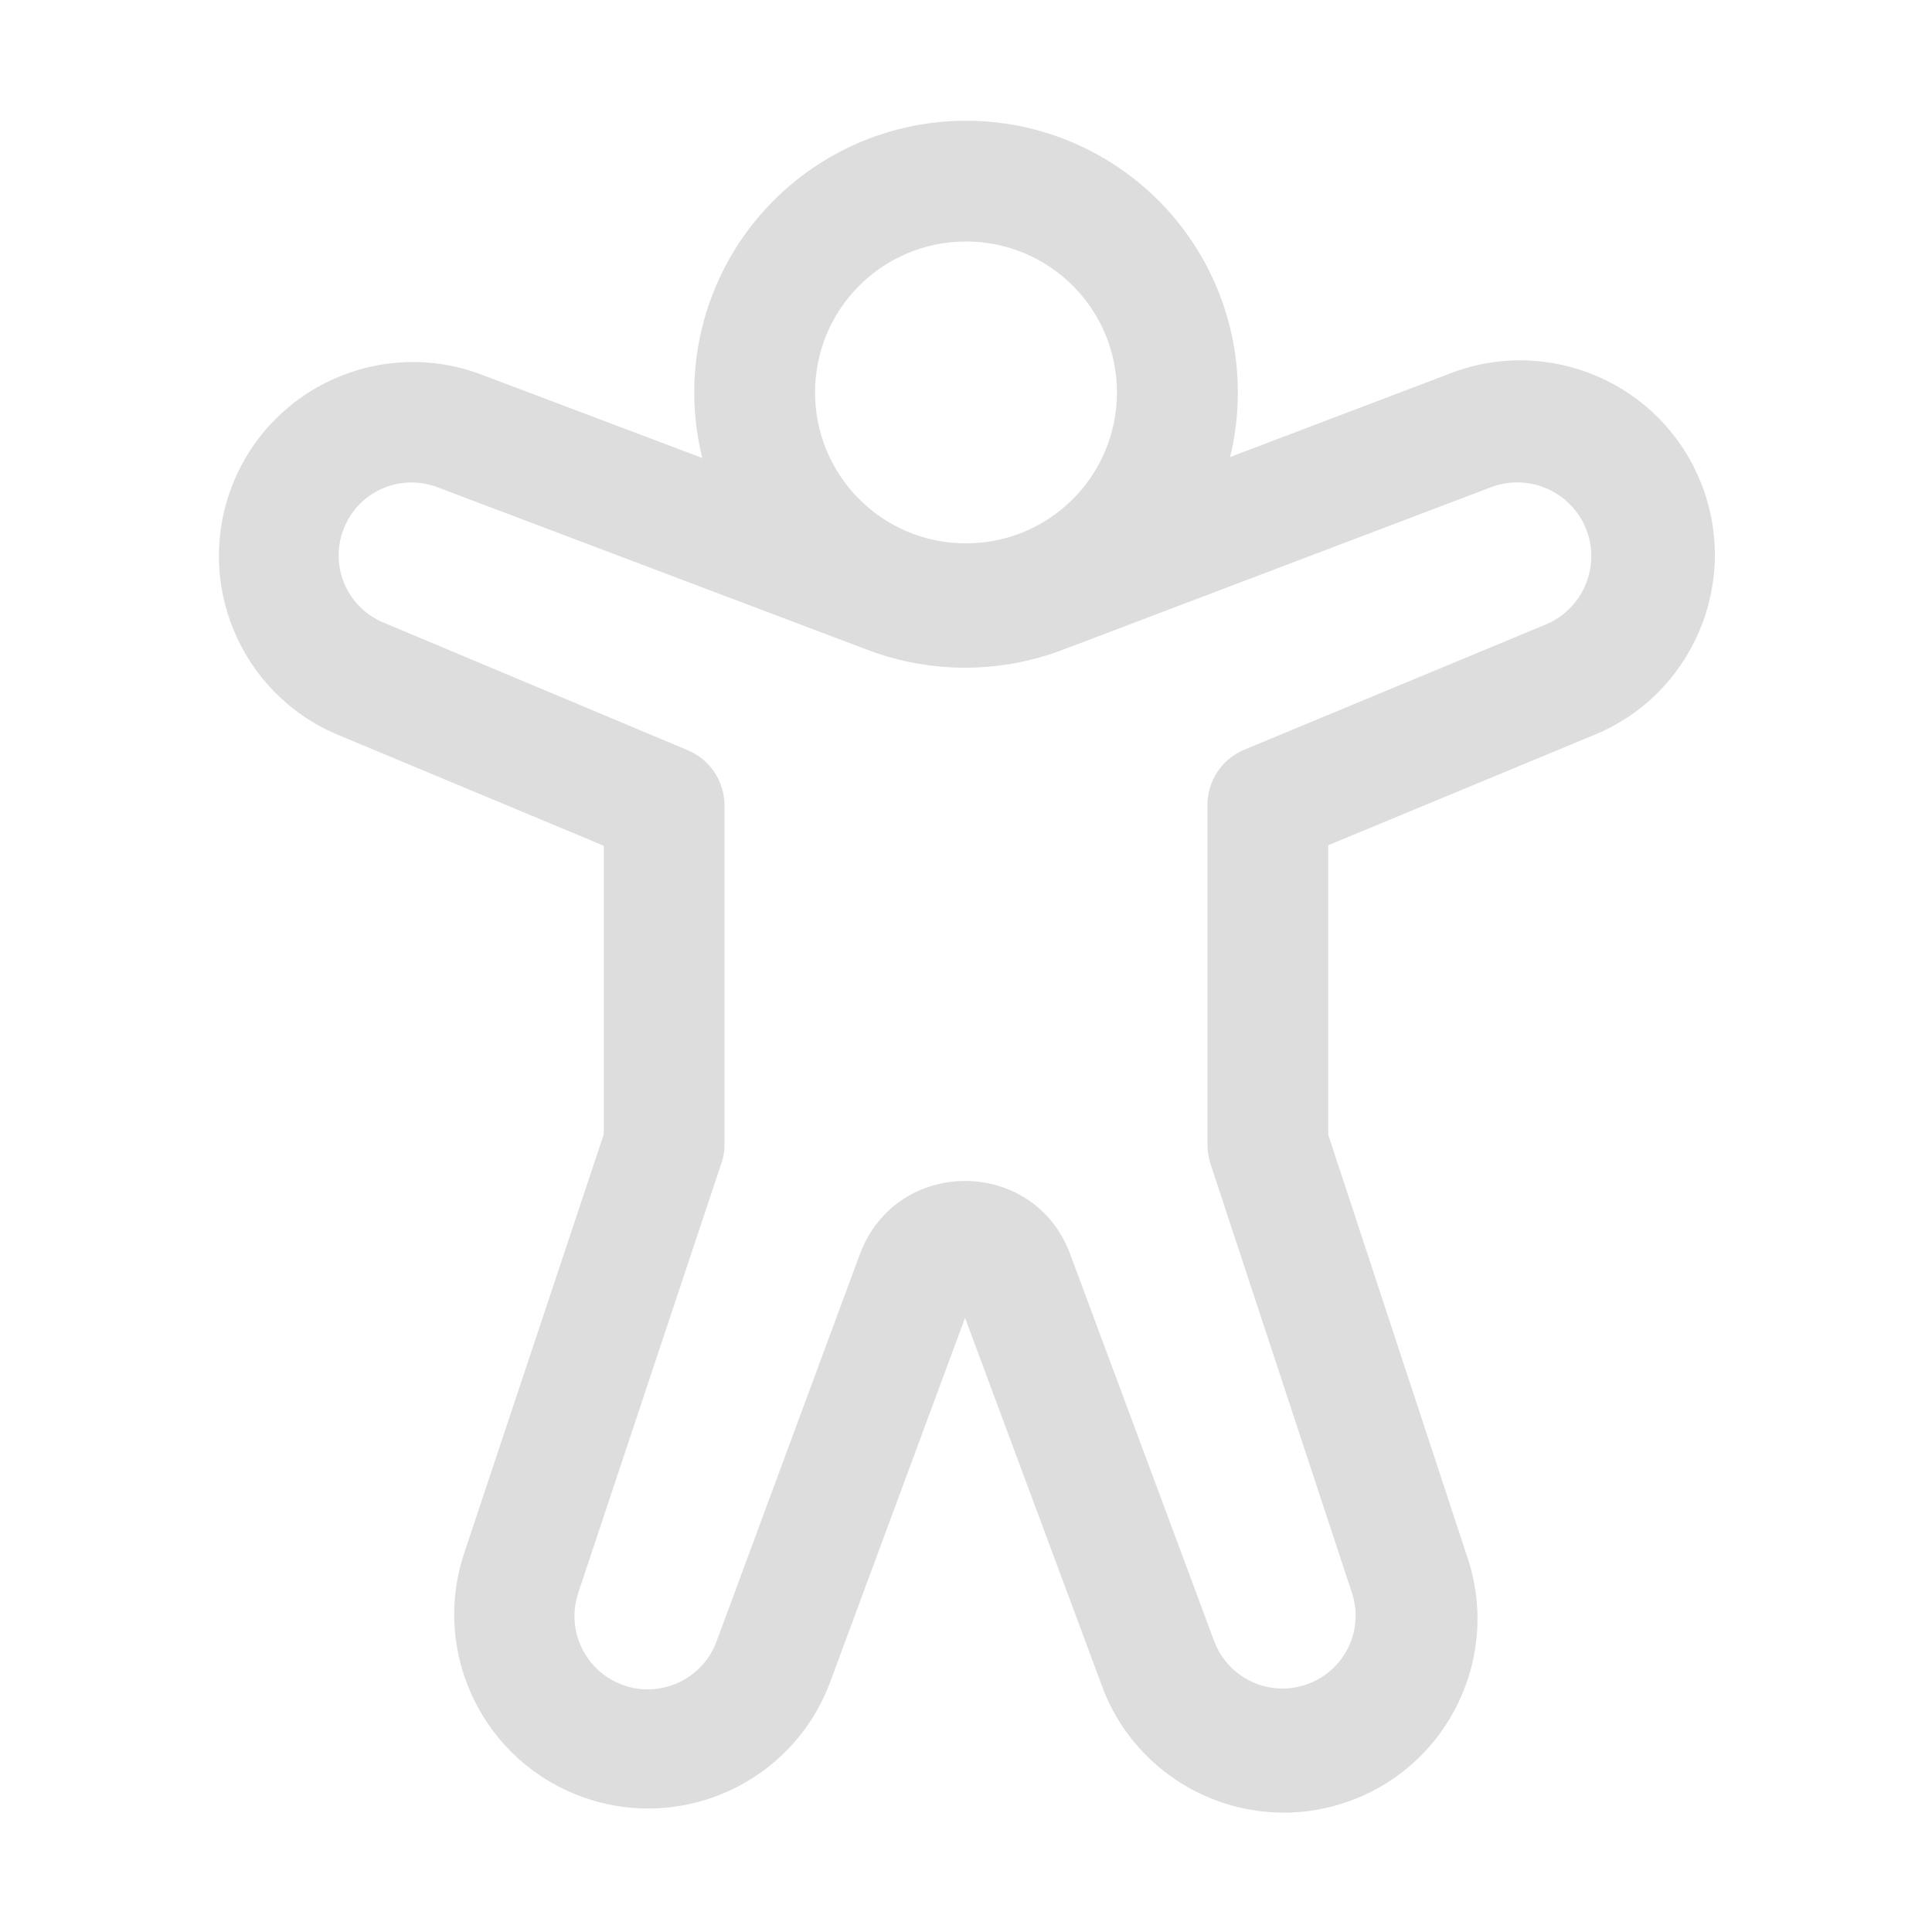
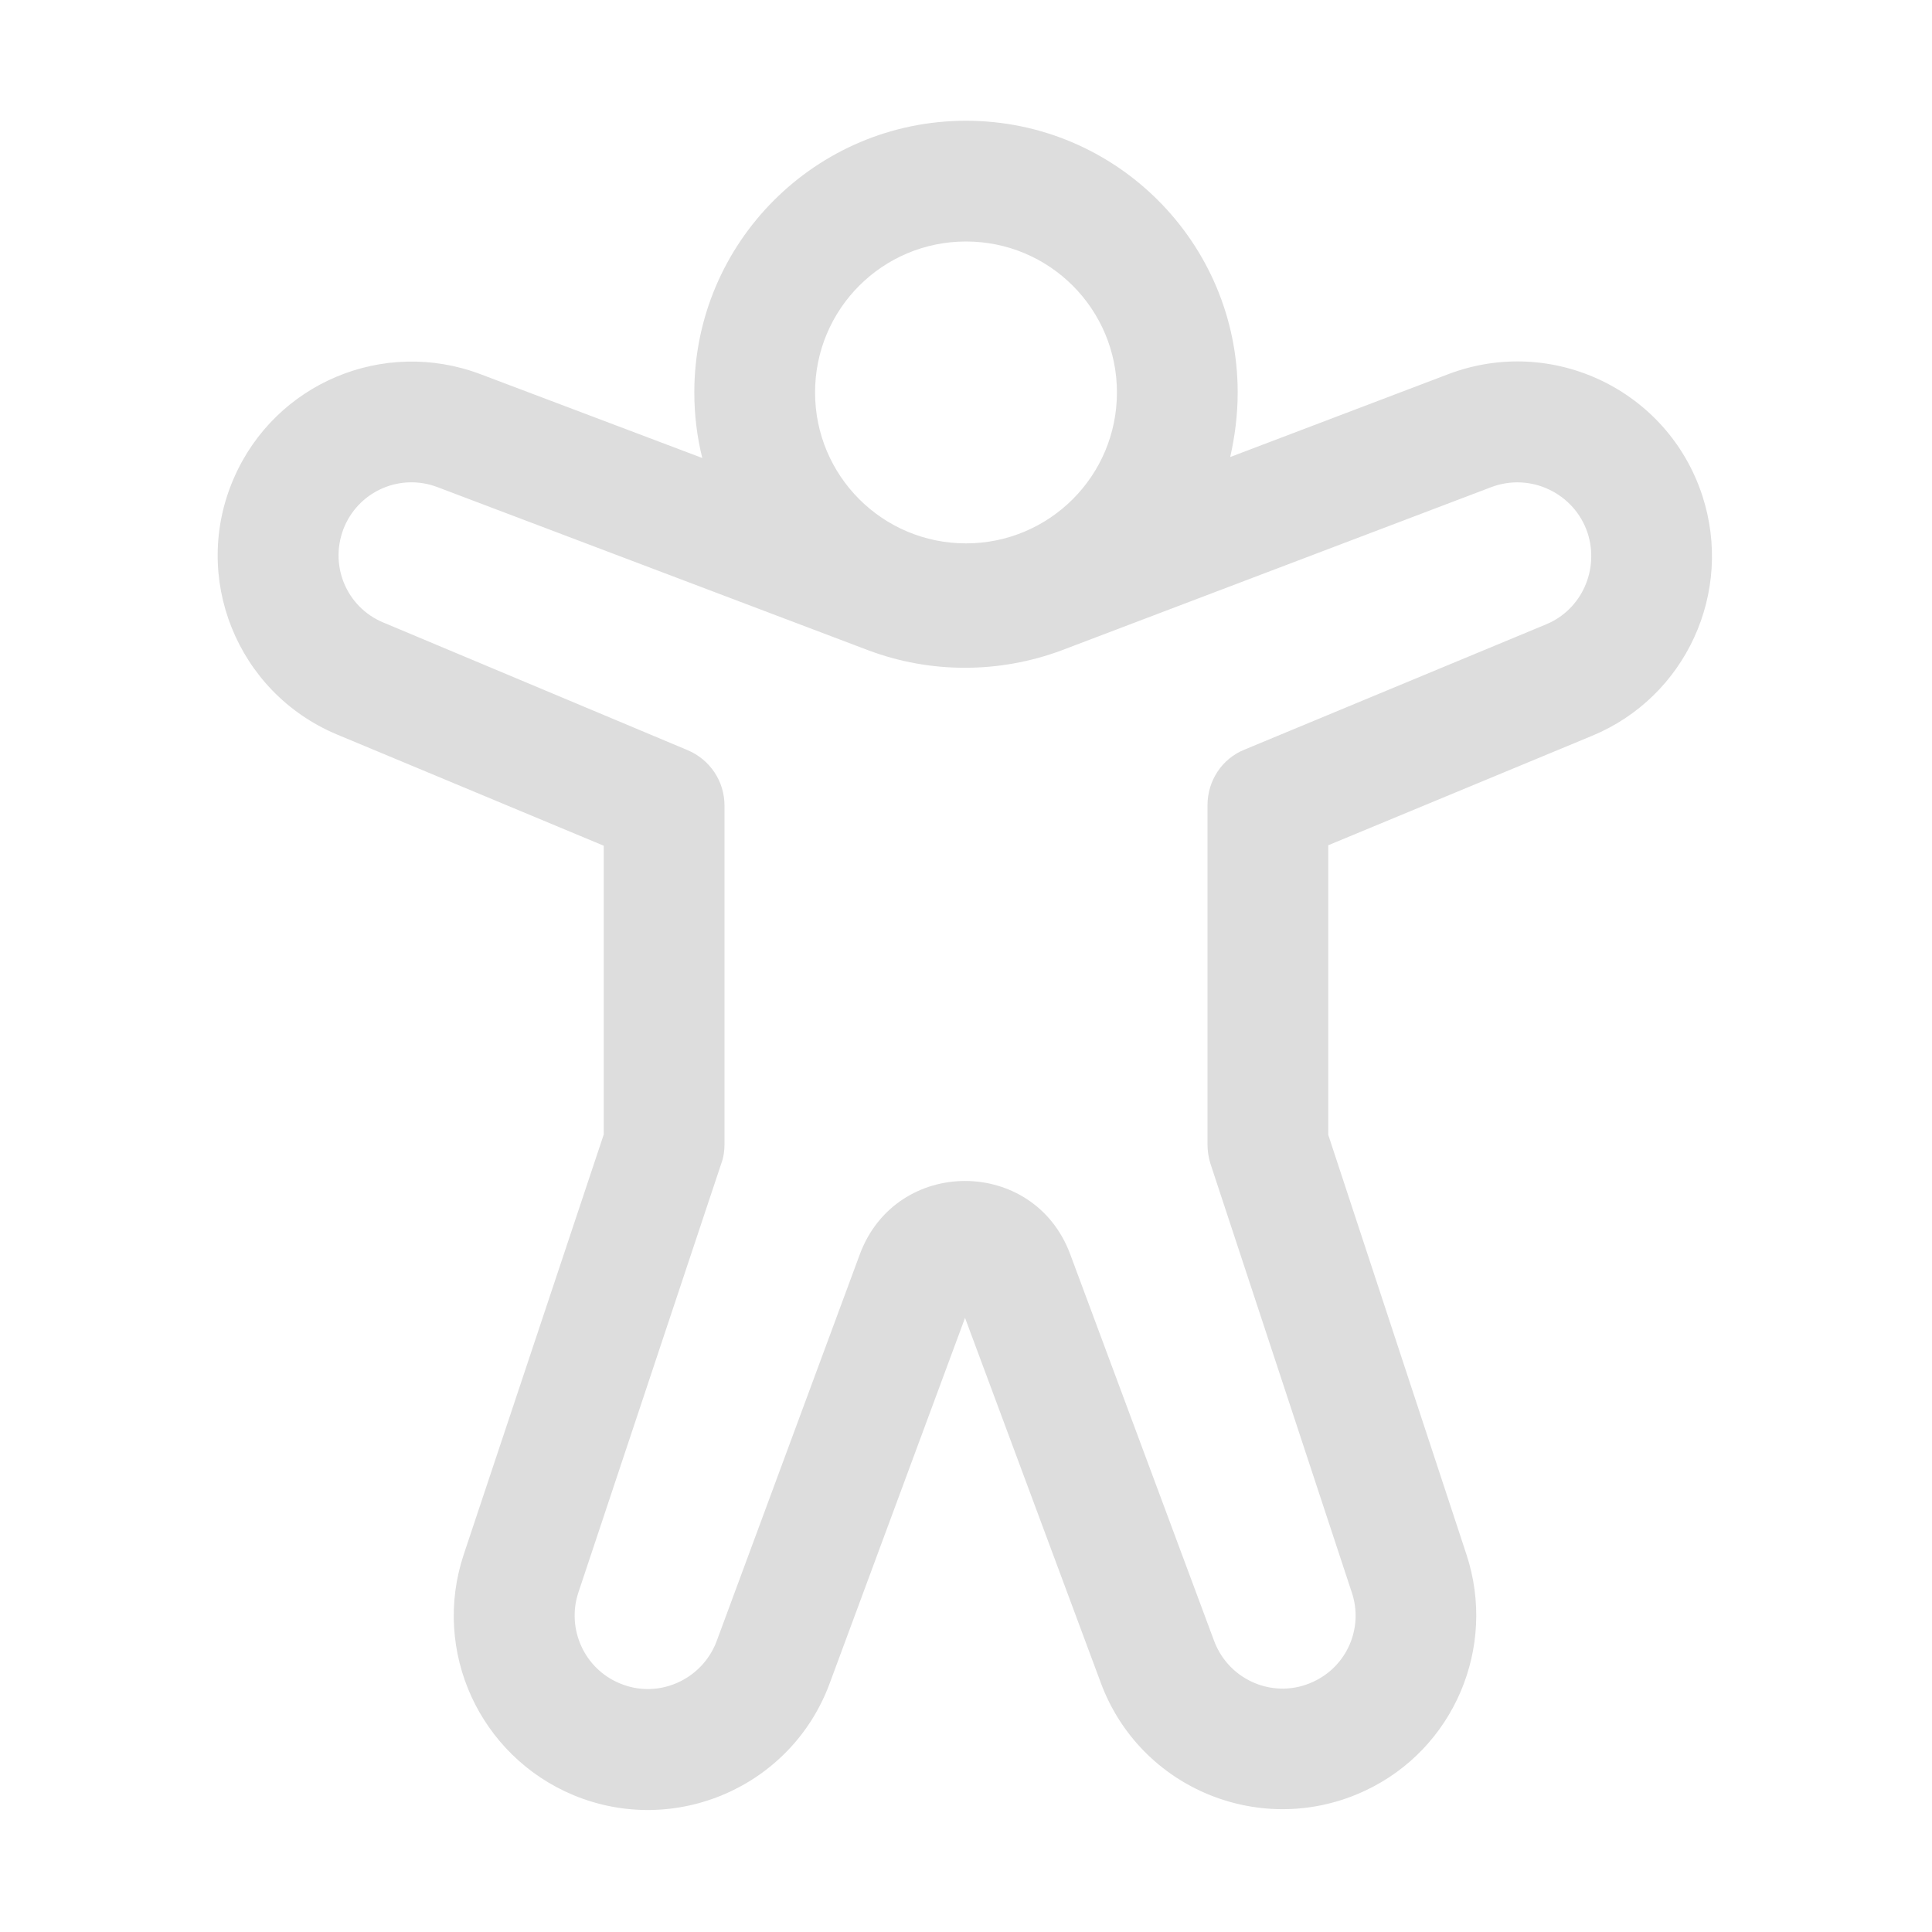
<svg xmlns="http://www.w3.org/2000/svg" width="16" height="16">
-   <path d="M8 1a2.25 2.25 0 00-2.184 2.793l-1.84-.695A1.606 1.606 0 002.79 6.082L5 7.004v2.39l-1.16 3.481a1.607 1.607 0 003.031 1.066l1.121-3.027 1.125 3.024a1.604 1.604 0 003.028-1.063L11 9.398V7l2.184-.906a1.611 1.611 0 00-1.188-2.996l-1.809.687A2.25 2.25 0 008 1zM6.75 3.25C6.75 2.559 7.309 2 8 2s1.25.559 1.25 1.25S8.691 4.5 8 4.5s-1.25-.559-1.25-1.25zm5.598.785a.614.614 0 01.8.38.614.614 0 01-.347.757l-2.492 1.035a.493.493 0 00-.309.461v2.809c0 .054.008.105.023.156l1.172 3.555a.602.602 0 01-.316.738.604.604 0 01-.824-.336l-1.192-3.203c-.3-.809-1.441-.809-1.742 0l-1.187 3.207a.607.607 0 01-1.145-.403l1.184-3.554A.446.446 0 006 9.477V6.672a.497.497 0 00-.309-.461L3.176 5.156a.602.602 0 01-.32-.8.603.603 0 01.769-.32l3.57 1.35a2.284 2.284 0 001.594 0zm0 0" fill="#ddd" />
+   <path d="M 8 1 C 6.758 1 5.75 2.008 5.75 3.25 C 5.75 3.438 5.773 3.621 5.816 3.793 L 3.977 3.098 C 3.176 2.797 2.281 3.172 1.938 3.957 C 1.578 4.777 1.961 5.734 2.789 6.082 L 5 7.004 L 5 9.395 L 3.84 12.875 C 3.574 13.676 3.973 14.543 4.75 14.867 C 5.59 15.215 6.555 14.797 6.871 13.941 L 7.992 10.914 L 9.117 13.938 C 9.445 14.82 10.457 15.23 11.309 14.828 C 12.039 14.484 12.398 13.645 12.145 12.875 L 11 9.398 L 11 7 L 13.184 6.094 C 13.961 5.773 14.359 4.906 14.098 4.105 C 13.812 3.23 12.855 2.773 11.996 3.098 L 10.188 3.785 C 10.227 3.613 10.25 3.434 10.25 3.25 C 10.25 2.008 9.242 1 8 1 Z M 6.75 3.25 C 6.75 2.559 7.309 2 8 2 C 8.691 2 9.25 2.559 9.25 3.25 C 9.25 3.941 8.691 4.5 8 4.5 C 7.309 4.5 6.75 3.941 6.75 3.25 Z M 12.348 4.035 C 12.676 3.91 13.039 4.086 13.148 4.414 C 13.246 4.719 13.098 5.051 12.801 5.172 L 10.309 6.207 C 10.121 6.281 10 6.465 10 6.668 L 10 9.477 C 10 9.531 10.008 9.582 10.023 9.633 L 11.195 13.188 C 11.293 13.48 11.156 13.797 10.879 13.926 C 10.559 14.078 10.18 13.922 10.055 13.59 L 8.863 10.387 C 8.562 9.578 7.422 9.578 7.121 10.387 L 5.934 13.594 C 5.812 13.914 5.449 14.074 5.133 13.941 C 4.84 13.82 4.691 13.492 4.789 13.191 L 5.973 9.637 C 5.992 9.586 6 9.531 6 9.477 L 6 6.672 C 6 6.469 5.879 6.289 5.691 6.211 L 3.176 5.156 C 2.863 5.027 2.719 4.668 2.855 4.355 C 2.984 4.062 3.32 3.918 3.625 4.035 L 7.195 5.387 C 7.707 5.578 8.273 5.578 8.789 5.387 Z M 12.348 4.035" fill="#ddd" />
</svg>
